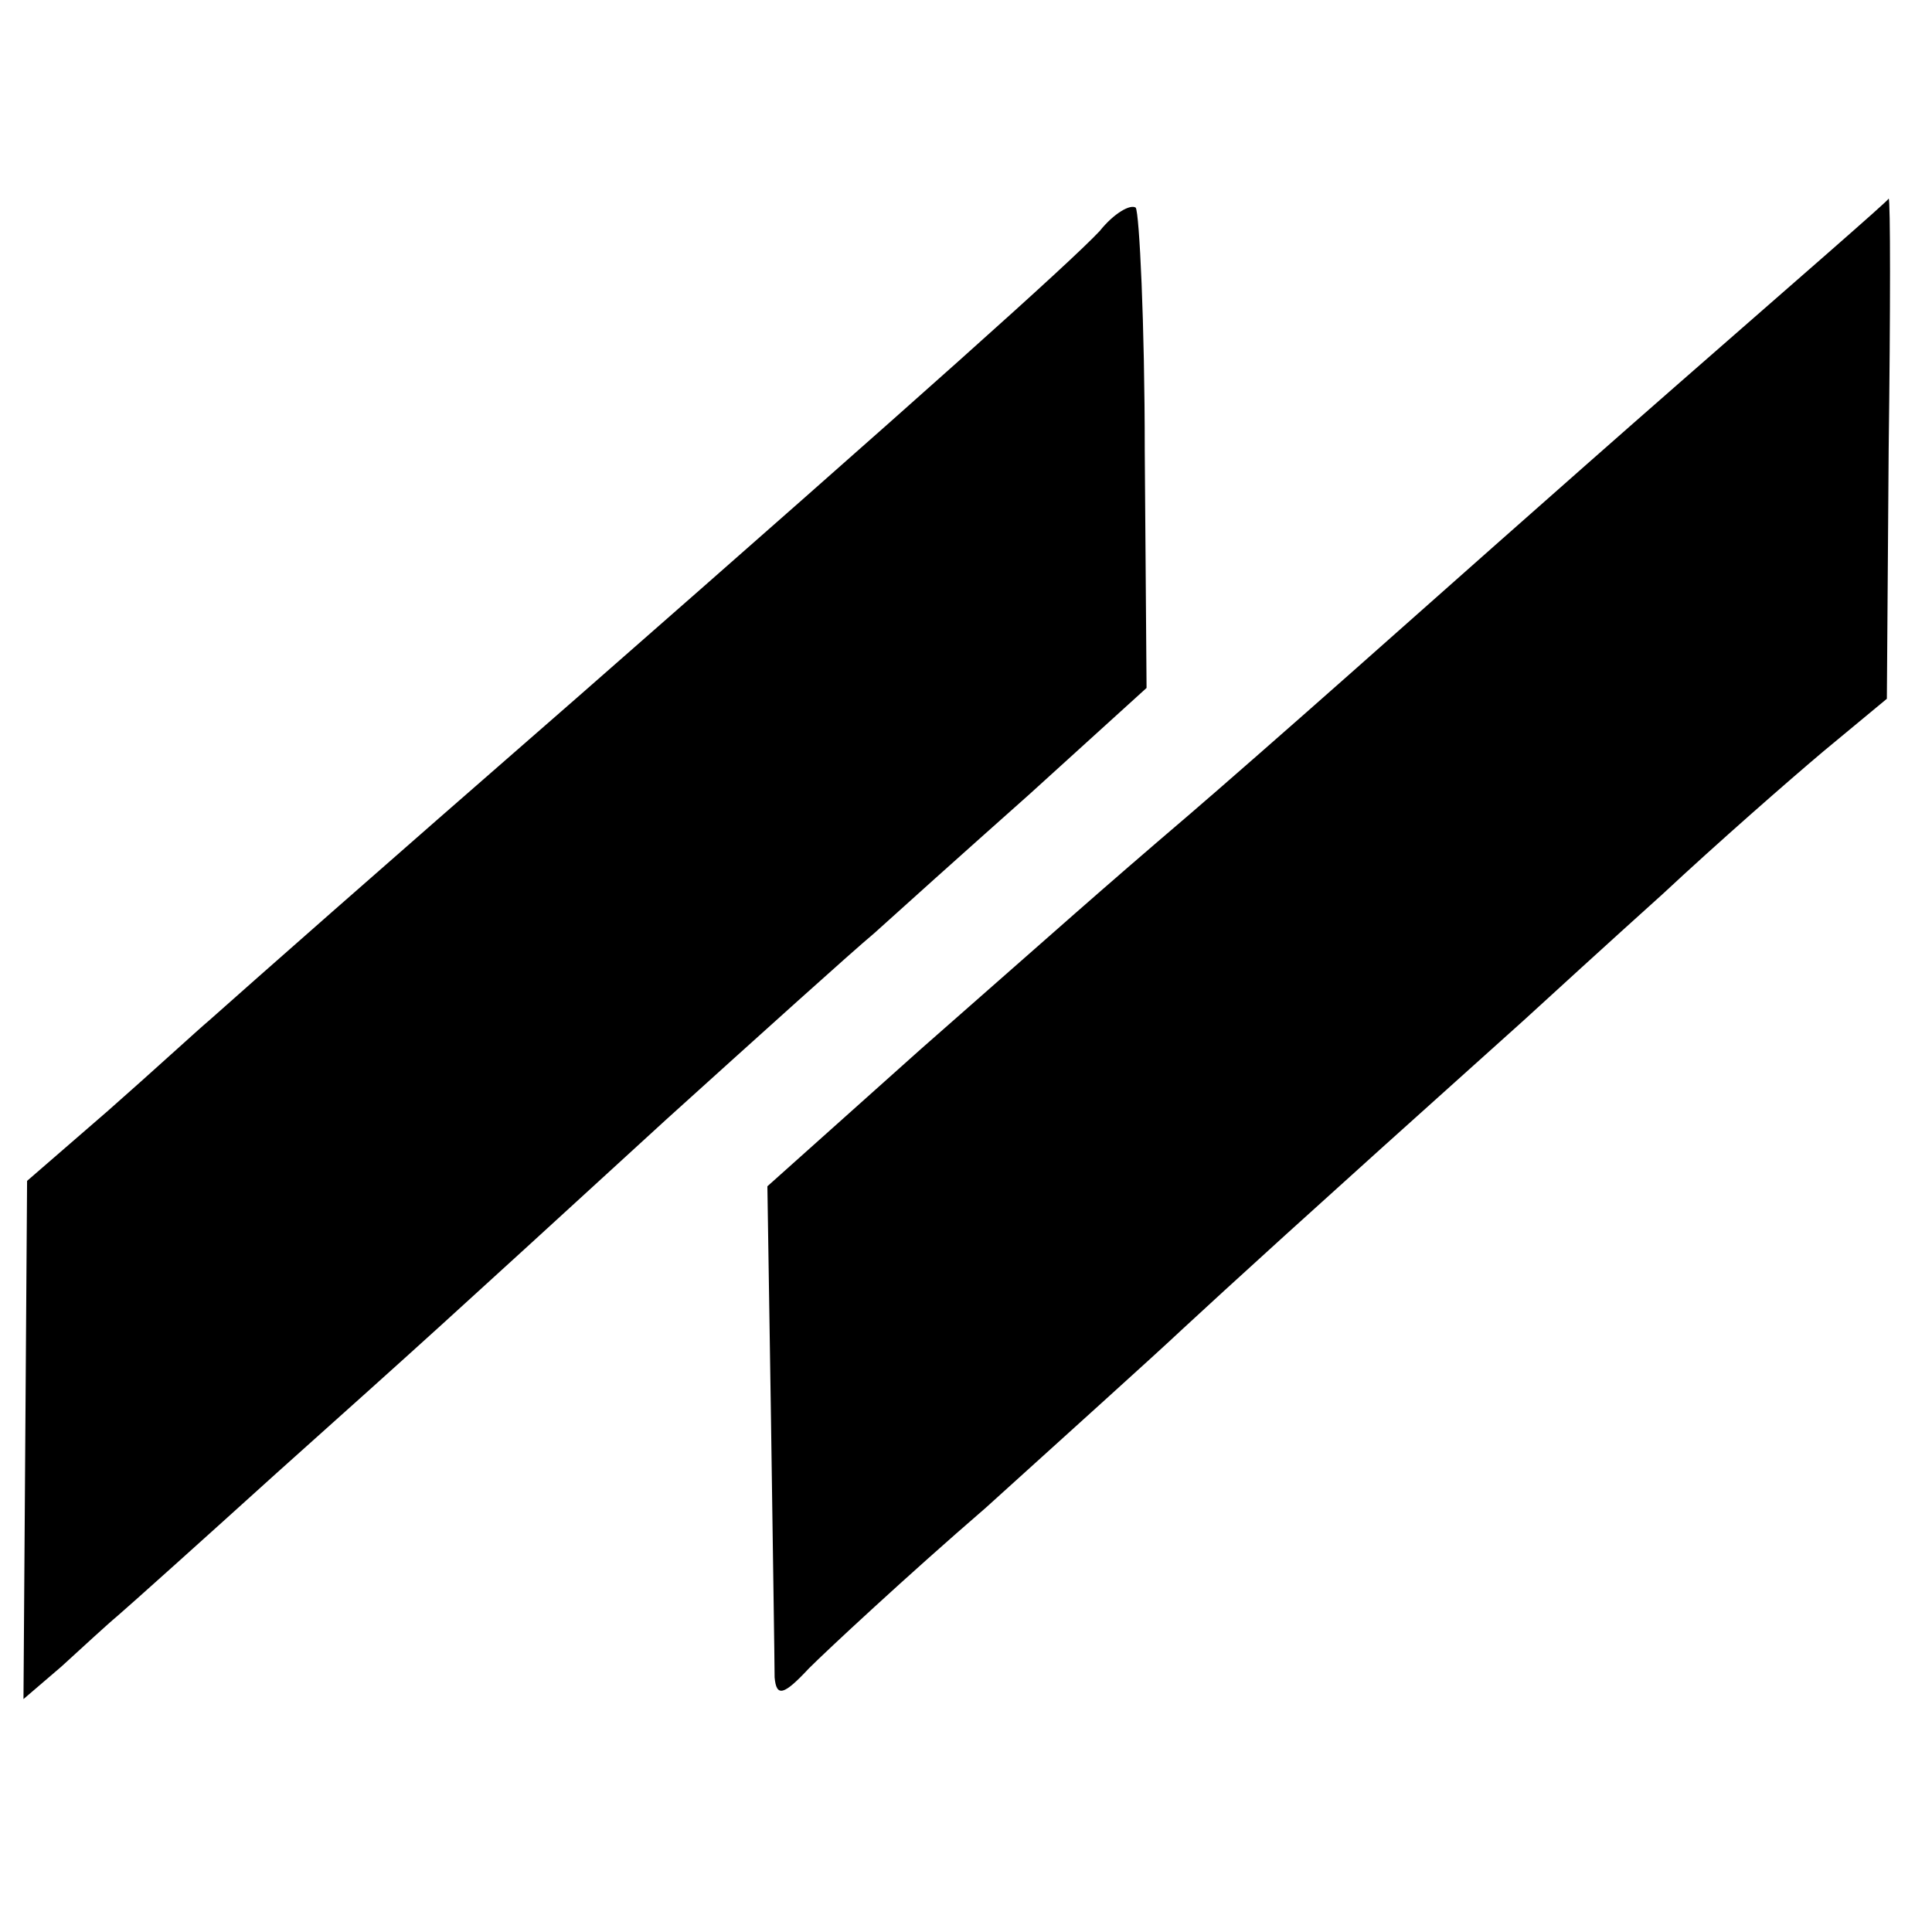
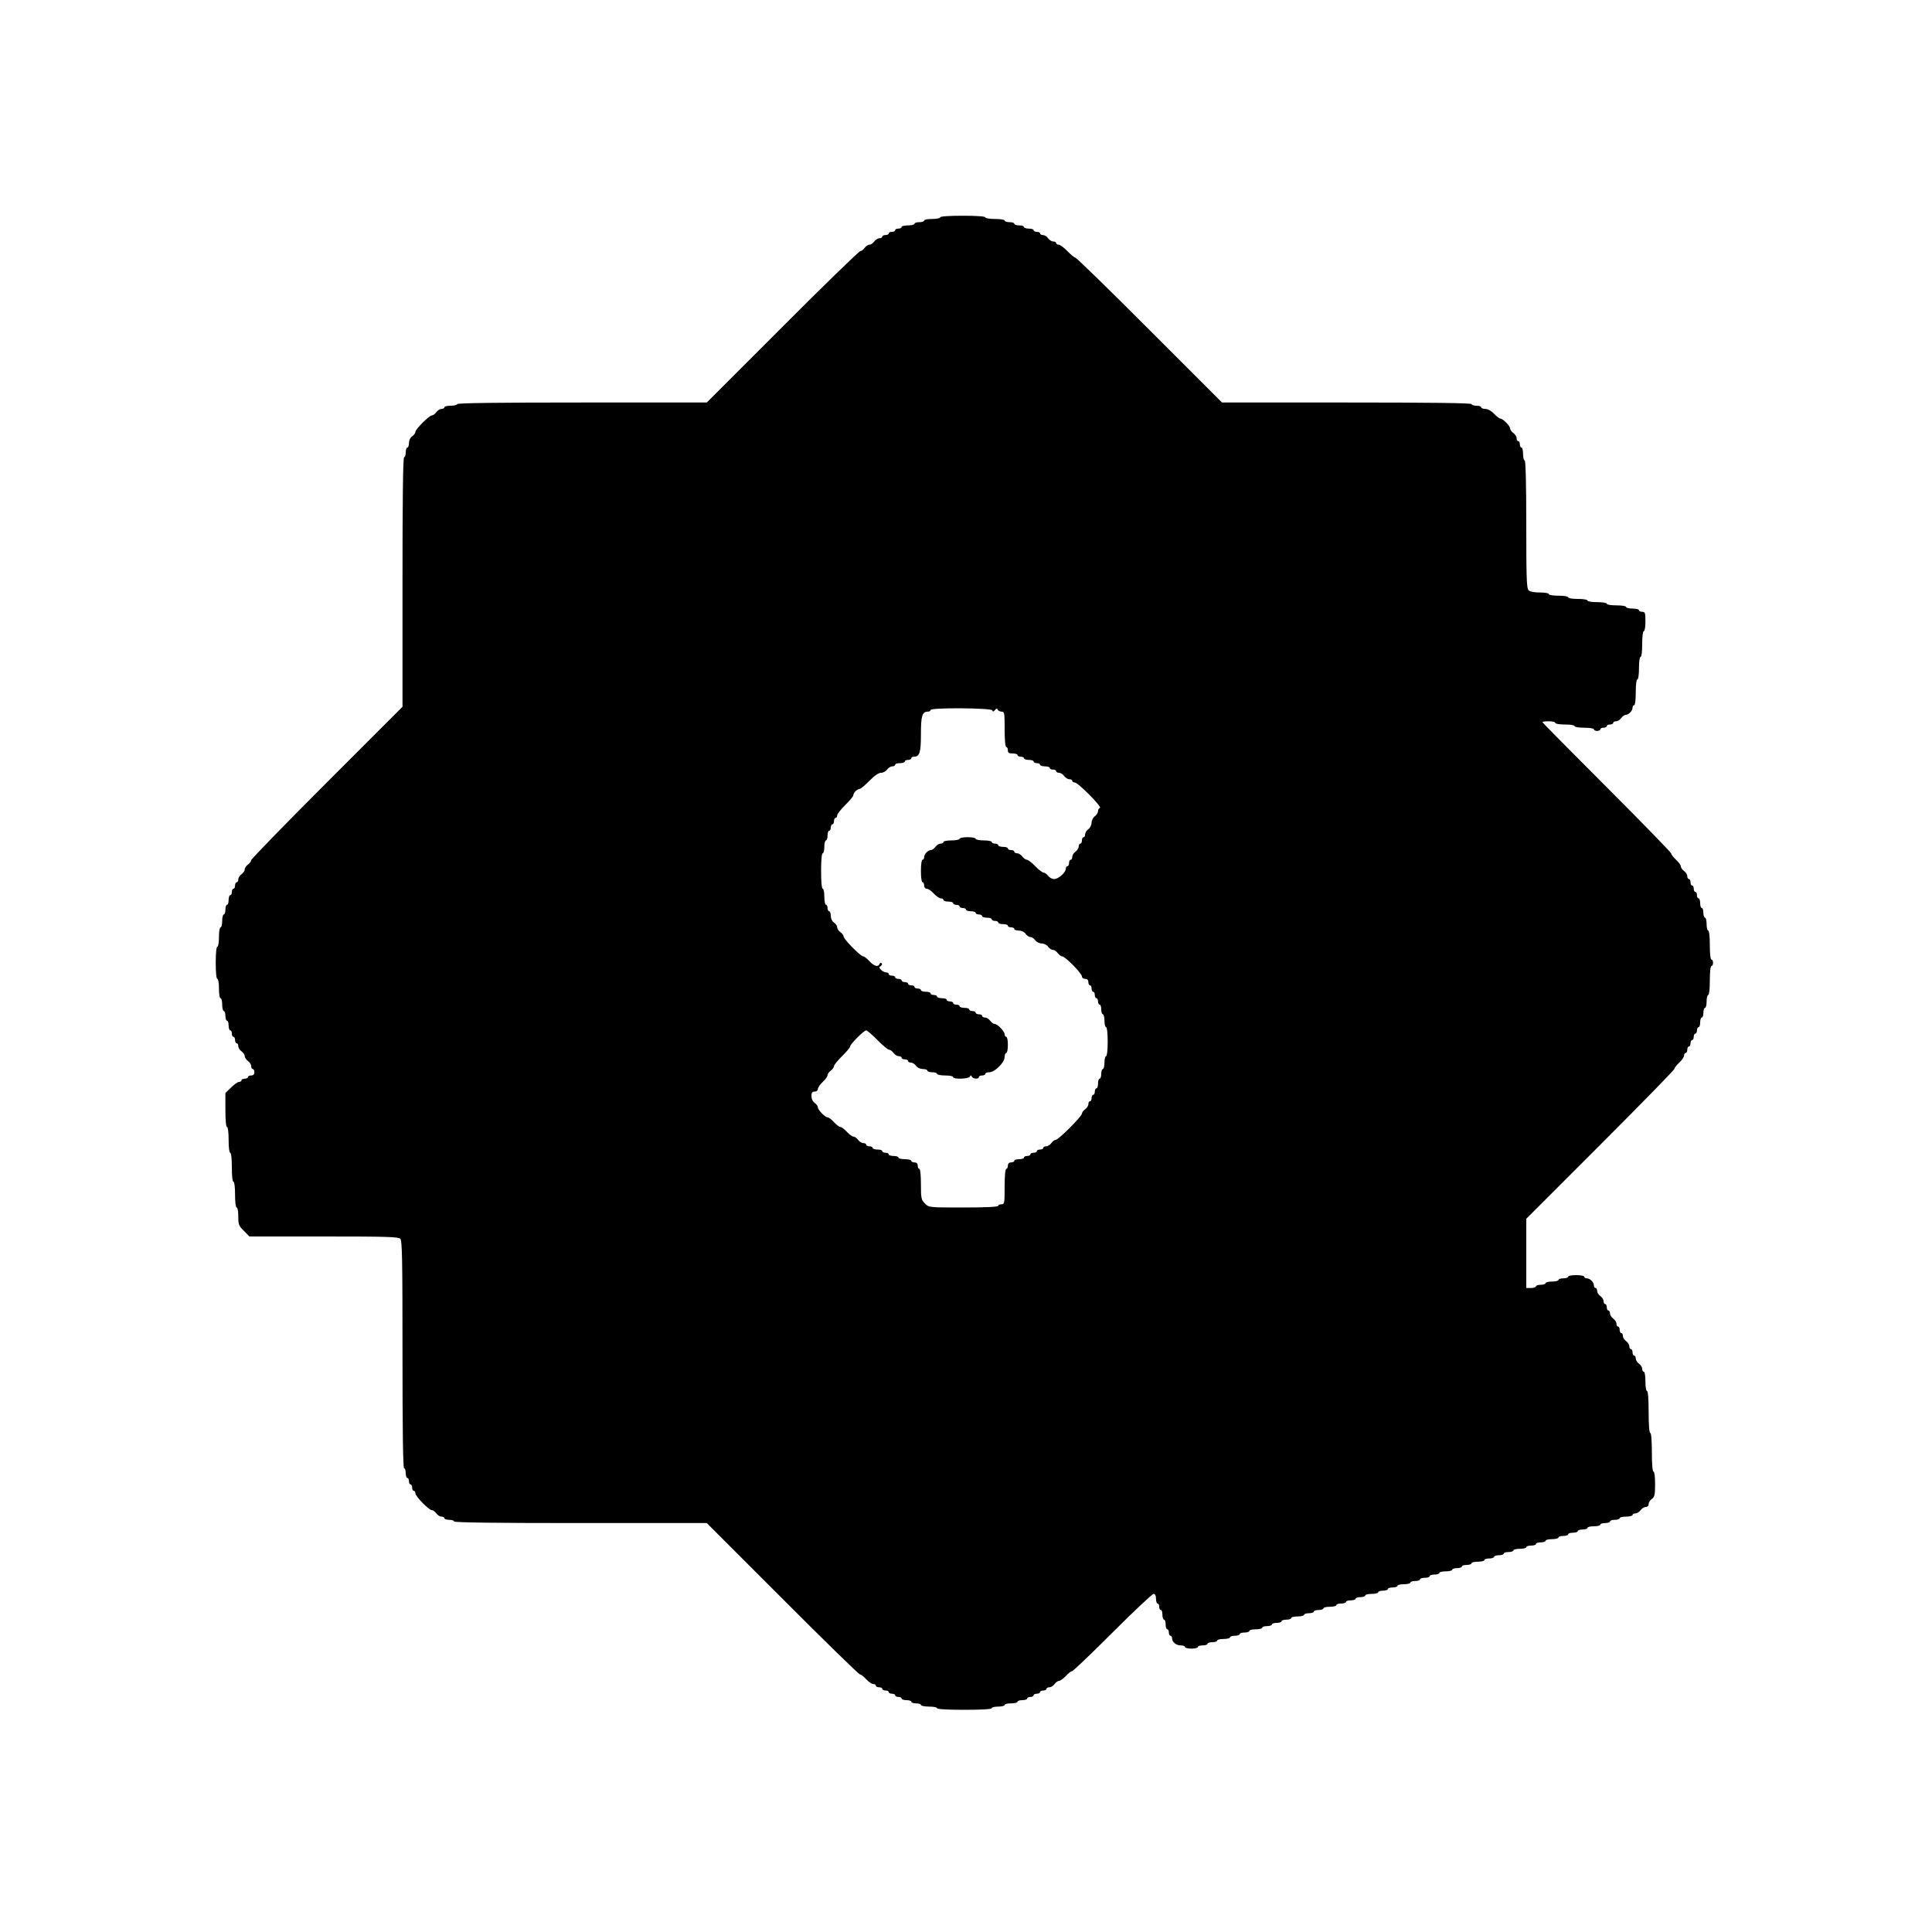
- <svg xmlns="http://www.w3.org/2000/svg" version="1.0" width="107pt" height="107pt" viewBox="0 0 107 107" preserveAspectRatio="xMidYMid meet">
-   <g transform="translate(0,107) scale(0.1,-0.1)" fill="#000000" stroke="none">
-     <path d="M609 942 c-17 -18 -95 -88 -289 -258 -117 -102 -177 -155 -204 -179 -6 -5 -31 -28 -56 -50 l-45 -39 -1 -144 -1 -143 21 18 c11 10 25 23 31 28 7 6 46 41 88 79 86 77 86 77 216 196 52 47 103 93 115 103 11 10 50 45 86 77 l65 59 -1 131 c0 71 -3 132 -5 135 -3 2 -12 -3 -20 -13z" />
-     <path d="M929 857 c-64 -56 -145 -128 -180 -159 -35 -31 -75 -66 -89 -78 -55 -47 -68 -59 -150 -131 l-85 -76 2 -129 c1 -71 2 -135 2 -143 1 -11 5 -10 19 5 10 10 54 51 98 89 43 39 92 83 109 99 26 24 63 58 189 171 12 11 47 43 77 70 30 28 70 63 89 79 l35 29 1 138 c1 77 1 139 0 139 0 -1 -53 -47 -117 -103z" />
+ <svg xmlns="http://www.w3.org/2000/svg" version="1.0" width="1200pt" height="1200pt" viewBox="0 0 1200 1200" preserveAspectRatio="xMidYMid meet">
+   <g transform="translate(0,1200) scale(0.1,-0.1)" fill="#000000" stroke="none">
+     <path d="M5840 10650 c0 -5 -22 -10 -50 -10 -27 0 -50 -4 -50 -10 0 -5 -13 -10 -30 -10 -16 0 -30 -4 -30 -10 0 -5 -18 -10 -40 -10 -22 0 -40 -4 -40 -10 0 -5 -9 -10 -20 -10 -11 0 -20 -4 -20 -10 0 -5 -9 -10 -20 -10 -11 0 -20 -4 -20 -10 0 -5 -9 -10 -20 -10 -11 0 -20 -4 -20 -10 0 -5 -8 -10 -18 -10 -10 0 -24 -9 -32 -20 -8 -11 -21 -20 -30 -20 -9 0 -22 -9 -30 -20 -8 -11 -20 -20 -27 -20 -7 0 -225 -211 -483 -470 l-470 -470 -775 0 c-510 0 -775 -3 -775 -10 0 -5 -18 -10 -40 -10 -22 0 -40 -4 -40 -10 0 -5 -8 -10 -18 -10 -10 0 -24 -9 -32 -20 -8 -11 -20 -20 -27 -20 -17 0 -103 -86 -103 -103 0 -7 -9 -19 -20 -27 -12 -8 -20 -26 -20 -42 0 -15 -4 -28 -10 -28 -5 0 -10 -13 -10 -30 0 -16 -4 -30 -10 -30 -7 0 -10 -265 -10 -775 l0 -775 -470 -470 c-258 -258 -470 -476 -470 -483 0 -7 -9 -19 -20 -27 -11 -8 -20 -21 -20 -30 0 -9 -9 -22 -20 -30 -11 -8 -20 -22 -20 -32 0 -10 -4 -18 -10 -18 -5 0 -10 -9 -10 -20 0 -11 -4 -20 -10 -20 -5 0 -10 -9 -10 -20 0 -11 -4 -20 -10 -20 -5 0 -10 -13 -10 -30 0 -16 -4 -30 -10 -30 -5 0 -10 -13 -10 -30 0 -16 -4 -30 -10 -30 -5 0 -10 -18 -10 -40 0 -22 -4 -40 -10 -40 -6 0 -10 -27 -10 -60 0 -33 -4 -60 -10 -60 -6 0 -10 -40 -10 -100 0 -60 4 -100 10 -100 6 0 10 -27 10 -60 0 -33 4 -60 10 -60 6 0 10 -18 10 -40 0 -22 5 -40 10 -40 6 0 10 -13 10 -30 0 -16 5 -30 10 -30 6 0 10 -13 10 -30 0 -16 5 -30 10 -30 6 0 10 -9 10 -20 0 -11 5 -20 10 -20 6 0 10 -9 10 -20 0 -11 5 -20 10 -20 6 0 10 -8 10 -18 0 -10 9 -24 20 -32 11 -8 20 -21 20 -30 0 -9 9 -22 20 -30 11 -8 20 -22 20 -32 0 -10 5 -18 10 -18 6 0 10 -9 10 -20 0 -13 -7 -20 -20 -20 -11 0 -20 -4 -20 -10 0 -5 -9 -10 -20 -10 -11 0 -20 -4 -20 -10 0 -5 -7 -10 -15 -10 -9 0 -31 -16 -50 -35 l-35 -34 0 -106 c0 -63 4 -105 10 -105 6 0 10 -33 10 -80 0 -47 4 -80 10 -80 6 0 10 -37 10 -90 0 -53 4 -90 10 -90 6 0 10 -33 10 -80 0 -47 4 -80 10 -80 6 0 10 -25 10 -55 0 -50 3 -59 35 -90 l34 -35 461 0 c387 0 464 -2 476 -14 12 -12 14 -122 14 -720 0 -464 3 -706 10 -706 6 0 10 -13 10 -30 0 -16 5 -30 10 -30 6 0 10 -9 10 -20 0 -11 5 -20 10 -20 6 0 10 -9 10 -20 0 -11 5 -20 10 -20 6 0 10 -7 10 -15 0 -19 84 -105 103 -105 7 0 19 -9 27 -20 8 -11 22 -20 32 -20 10 0 18 -4 18 -10 0 -5 14 -10 30 -10 17 0 30 -4 30 -10 0 -7 268 -10 785 -10 l785 0 470 -470 c258 -259 475 -470 481 -470 6 0 24 -13 39 -30 15 -16 35 -30 44 -30 9 0 16 -4 16 -10 0 -5 9 -10 20 -10 11 0 20 -4 20 -10 0 -5 9 -10 20 -10 11 0 20 -4 20 -10 0 -5 9 -10 20 -10 11 0 20 -4 20 -10 0 -5 9 -10 20 -10 11 0 20 -4 20 -10 0 -5 14 -10 30 -10 17 0 30 -4 30 -10 0 -5 14 -10 30 -10 17 0 30 -4 30 -10 0 -5 23 -10 50 -10 28 0 50 -4 50 -10 0 -6 63 -10 170 -10 107 0 170 4 170 10 0 6 18 10 40 10 22 0 40 5 40 10 0 6 18 10 40 10 22 0 40 5 40 10 0 6 14 10 30 10 17 0 30 5 30 10 0 6 9 10 20 10 11 0 20 5 20 10 0 6 9 10 20 10 11 0 20 5 20 10 0 6 9 10 20 10 11 0 20 5 20 10 0 6 8 10 18 10 10 0 24 9 32 20 8 11 21 20 28 20 8 0 27 14 42 30 15 17 33 30 39 30 6 0 119 108 251 240 132 132 247 240 255 240 10 0 15 -10 15 -30 0 -16 5 -30 10 -30 6 0 10 -9 10 -20 0 -11 5 -20 10 -20 6 0 10 -13 10 -30 0 -16 5 -30 10 -30 6 0 10 -13 10 -30 0 -16 5 -30 10 -30 6 0 10 -9 10 -20 0 -11 5 -20 10 -20 6 0 10 -7 10 -16 0 -23 25 -44 54 -44 14 0 26 -4 26 -10 0 -5 18 -10 40 -10 22 0 40 5 40 10 0 6 14 10 30 10 17 0 30 5 30 10 0 6 14 10 30 10 17 0 30 5 30 10 0 6 18 10 40 10 22 0 40 5 40 10 0 6 14 10 30 10 17 0 30 5 30 10 0 6 14 10 30 10 17 0 30 5 30 10 0 6 18 10 40 10 22 0 40 5 40 10 0 6 14 10 30 10 17 0 30 5 30 10 0 6 14 10 30 10 17 0 30 5 30 10 0 6 14 10 30 10 17 0 30 5 30 10 0 6 18 10 40 10 22 0 40 5 40 10 0 6 14 10 30 10 17 0 30 5 30 10 0 6 14 10 30 10 17 0 30 5 30 10 0 6 18 10 40 10 22 0 40 5 40 10 0 6 14 10 30 10 17 0 30 5 30 10 0 6 14 10 30 10 17 0 30 5 30 10 0 6 14 10 30 10 17 0 30 5 30 10 0 6 18 10 40 10 22 0 40 5 40 10 0 6 14 10 30 10 17 0 30 5 30 10 0 6 14 10 30 10 17 0 30 5 30 10 0 6 18 10 40 10 22 0 40 5 40 10 0 6 14 10 30 10 17 0 30 5 30 10 0 6 14 10 30 10 17 0 30 5 30 10 0 6 14 10 30 10 17 0 30 5 30 10 0 6 18 10 40 10 22 0 40 5 40 10 0 6 14 10 30 10 17 0 30 5 30 10 0 6 14 10 30 10 17 0 30 5 30 10 0 6 18 10 40 10 22 0 40 5 40 10 0 6 14 10 30 10 17 0 30 5 30 10 0 6 14 10 30 10 17 0 30 5 30 10 0 6 14 10 30 10 17 0 30 5 30 10 0 6 18 10 40 10 22 0 40 5 40 10 0 6 14 10 30 10 17 0 30 5 30 10 0 6 14 10 30 10 17 0 30 5 30 10 0 6 18 10 40 10 22 0 40 5 40 10 0 6 14 10 30 10 17 0 30 5 30 10 0 6 14 10 30 10 17 0 30 5 30 10 0 6 14 10 30 10 17 0 30 5 30 10 0 6 18 10 40 10 22 0 40 5 40 10 0 6 14 10 30 10 17 0 30 5 30 10 0 6 14 10 30 10 17 0 30 5 30 10 0 6 18 10 40 10 22 0 40 5 40 10 0 6 8 10 18 10 10 0 24 9 32 20 8 11 22 20 32 20 11 0 18 7 18 18 0 10 9 24 20 32 17 12 20 26 20 92 0 45 -4 78 -10 78 -6 0 -10 47 -10 120 0 73 -4 120 -10 120 -6 0 -10 50 -10 130 0 80 -4 130 -10 130 -6 0 -10 27 -10 60 0 33 -4 60 -10 60 -5 0 -10 8 -10 18 0 10 -9 24 -20 32 -11 8 -20 22 -20 32 0 10 -4 18 -10 18 -5 0 -10 9 -10 20 0 11 -4 20 -10 20 -5 0 -10 8 -10 18 0 10 -9 24 -20 32 -11 8 -20 22 -20 32 0 10 -4 18 -10 18 -5 0 -10 9 -10 20 0 11 -4 20 -10 20 -5 0 -10 8 -10 18 0 10 -9 24 -20 32 -11 8 -20 22 -20 32 0 10 -4 18 -10 18 -5 0 -10 9 -10 20 0 11 -4 20 -10 20 -5 0 -10 8 -10 18 0 10 -9 24 -20 32 -11 8 -20 22 -20 32 0 10 -4 18 -10 18 -5 0 -10 7 -10 16 0 20 -24 44 -44 44 -9 0 -16 5 -16 10 0 6 -22 10 -50 10 -27 0 -50 -4 -50 -10 0 -5 -13 -10 -30 -10 -16 0 -30 -4 -30 -10 0 -5 -18 -10 -40 -10 -22 0 -40 -4 -40 -10 0 -5 -13 -10 -30 -10 -16 0 -30 -4 -30 -10 0 -5 -13 -10 -30 -10 l-30 0 0 215 0 215 460 460 c253 253 460 465 460 471 0 6 14 24 30 39 17 15 30 35 30 44 0 9 5 16 10 16 6 0 10 9 10 20 0 11 5 20 10 20 6 0 10 9 10 20 0 11 5 20 10 20 6 0 10 9 10 20 0 11 5 20 10 20 6 0 10 9 10 20 0 11 5 20 10 20 6 0 10 14 10 30 0 17 5 30 10 30 6 0 10 14 10 30 0 17 5 30 10 30 6 0 10 18 10 40 0 22 5 40 10 40 6 0 10 37 10 90 0 53 4 90 10 90 6 0 10 9 10 20 0 11 -4 20 -10 20 -6 0 -10 37 -10 90 0 53 -4 90 -10 90 -5 0 -10 18 -10 40 0 22 -4 40 -10 40 -5 0 -10 14 -10 30 0 17 -4 30 -10 30 -5 0 -10 14 -10 30 0 17 -4 30 -10 30 -5 0 -10 9 -10 20 0 11 -4 20 -10 20 -5 0 -10 9 -10 20 0 11 -4 20 -10 20 -5 0 -10 9 -10 20 0 11 -4 20 -10 20 -5 0 -10 8 -10 18 0 10 -9 24 -20 32 -11 8 -20 21 -20 28 0 8 -13 27 -30 42 -16 15 -30 33 -30 39 0 6 -180 191 -400 411 -220 220 -400 402 -400 405 0 3 18 5 40 5 22 0 40 -4 40 -10 0 -6 27 -10 60 -10 33 0 60 -4 60 -10 0 -6 27 -10 60 -10 33 0 60 -4 60 -10 0 -5 9 -10 20 -10 11 0 20 5 20 10 0 6 9 10 20 10 11 0 20 5 20 10 0 6 9 10 20 10 11 0 20 5 20 10 0 6 8 10 18 10 10 0 24 9 32 20 8 11 20 20 28 20 18 0 42 25 42 44 0 9 5 16 10 16 6 0 10 33 10 80 0 47 4 80 10 80 6 0 10 30 10 70 0 40 4 70 10 70 6 0 10 33 10 80 0 47 4 80 10 80 6 0 10 27 10 60 0 53 -2 60 -20 60 -11 0 -20 5 -20 10 0 6 -18 10 -40 10 -22 0 -40 5 -40 10 0 6 -27 10 -60 10 -33 0 -60 4 -60 10 0 6 -27 10 -60 10 -33 0 -60 4 -60 10 0 6 -27 10 -60 10 -33 0 -60 4 -60 10 0 6 -27 10 -60 10 -33 0 -60 4 -60 10 0 6 -25 10 -56 10 -35 0 -61 5 -70 14 -12 12 -14 81 -14 410 0 257 -4 396 -10 396 -5 0 -10 18 -10 40 0 22 -4 40 -10 40 -5 0 -10 9 -10 20 0 11 -4 20 -10 20 -5 0 -10 8 -10 18 0 10 -9 24 -20 32 -11 8 -20 20 -20 28 0 16 -45 62 -61 62 -6 0 -24 14 -39 30 -17 18 -38 30 -54 30 -14 0 -26 5 -26 10 0 6 -13 10 -30 10 -16 0 -30 5 -30 10 0 7 -265 10 -775 10 l-775 0 -450 450 c-247 248 -455 450 -461 450 -6 0 -28 18 -49 40 -21 22 -46 40 -54 40 -9 0 -16 5 -16 10 0 6 -8 10 -18 10 -10 0 -24 9 -32 20 -8 11 -22 20 -32 20 -10 0 -18 5 -18 10 0 6 -9 10 -20 10 -11 0 -20 5 -20 10 0 6 -13 10 -30 10 -16 0 -30 5 -30 10 0 6 -13 10 -30 10 -16 0 -30 5 -30 10 0 6 -13 10 -30 10 -16 0 -30 5 -30 10 0 6 -27 10 -60 10 -33 0 -60 4 -60 10 0 6 -53 10 -140 10 -87 0 -140 -4 -140 -10z m323 -3062 c4 -10 8 -9 17 2 9 11 13 12 17 3 2 -7 13 -13 24 -13 18 0 19 -8 19 -110 0 -67 4 -110 10 -110 6 0 10 -9 10 -20 0 -16 7 -20 30 -20 17 0 30 -4 30 -10 0 -5 9 -10 20 -10 11 0 20 -4 20 -10 0 -5 14 -10 30 -10 17 0 30 -4 30 -10 0 -5 9 -10 20 -10 11 0 20 -4 20 -10 0 -5 14 -10 30 -10 17 0 30 -4 30 -10 0 -5 9 -10 20 -10 11 0 20 -4 20 -10 0 -5 8 -10 18 -10 10 0 24 -9 32 -20 8 -11 22 -20 32 -20 10 0 18 -4 18 -10 0 -5 7 -10 15 -10 21 0 172 -153 157 -158 -7 -2 -12 -11 -12 -21 0 -9 -9 -23 -20 -31 -11 -8 -20 -26 -20 -40 0 -14 -9 -32 -20 -40 -11 -8 -20 -22 -20 -32 0 -10 -4 -18 -10 -18 -5 0 -10 -9 -10 -20 0 -11 -4 -20 -10 -20 -5 0 -10 -8 -10 -18 0 -10 -9 -24 -20 -32 -11 -8 -20 -22 -20 -32 0 -10 -4 -18 -10 -18 -5 0 -10 -9 -10 -20 0 -11 -4 -20 -10 -20 -5 0 -10 -7 -10 -15 0 -24 -46 -65 -72 -65 -13 0 -30 9 -38 20 -8 11 -21 20 -28 20 -7 0 -31 18 -52 40 -21 22 -45 40 -52 40 -7 0 -20 9 -28 20 -8 11 -22 20 -32 20 -10 0 -18 5 -18 10 0 6 -9 10 -20 10 -11 0 -20 5 -20 10 0 6 -13 10 -30 10 -16 0 -30 5 -30 10 0 6 -9 10 -20 10 -11 0 -20 5 -20 10 0 6 -22 10 -50 10 -27 0 -50 5 -50 10 0 6 -22 10 -50 10 -27 0 -50 -4 -50 -10 0 -5 -22 -10 -50 -10 -27 0 -50 -4 -50 -10 0 -5 -8 -10 -18 -10 -10 0 -24 -9 -32 -20 -8 -11 -20 -20 -28 -20 -18 0 -42 -25 -42 -44 0 -9 -4 -16 -10 -16 -6 0 -10 -30 -10 -70 0 -40 4 -70 10 -70 6 0 10 -9 10 -20 0 -12 7 -20 16 -20 9 0 29 -13 44 -30 15 -16 35 -30 44 -30 9 0 16 -4 16 -10 0 -5 14 -10 30 -10 17 0 30 -4 30 -10 0 -5 9 -10 20 -10 11 0 20 -4 20 -10 0 -5 9 -10 20 -10 11 0 20 -4 20 -10 0 -5 14 -10 30 -10 17 0 30 -4 30 -10 0 -5 9 -10 20 -10 11 0 20 -4 20 -10 0 -5 14 -10 30 -10 17 0 30 -4 30 -10 0 -5 9 -10 20 -10 11 0 20 -4 20 -10 0 -5 14 -10 30 -10 17 0 30 -4 30 -10 0 -5 9 -10 20 -10 11 0 20 -4 20 -10 0 -5 13 -10 28 -10 16 0 34 -8 42 -20 8 -11 21 -20 30 -20 9 0 22 -9 30 -20 8 -11 26 -20 40 -20 14 0 32 -9 40 -20 8 -11 21 -20 30 -20 9 0 22 -9 30 -20 8 -11 20 -20 27 -20 19 0 123 -106 123 -125 0 -8 9 -15 20 -15 13 0 20 -7 20 -20 0 -11 5 -20 10 -20 6 0 10 -9 10 -20 0 -11 5 -20 10 -20 6 0 10 -9 10 -20 0 -11 5 -20 10 -20 6 0 10 -9 10 -20 0 -11 5 -20 10 -20 6 0 10 -13 10 -30 0 -16 5 -30 10 -30 6 0 10 -18 10 -40 0 -22 5 -40 10 -40 6 0 10 -37 10 -90 0 -53 -4 -90 -10 -90 -5 0 -10 -18 -10 -40 0 -22 -4 -40 -10 -40 -5 0 -10 -13 -10 -30 0 -16 -4 -30 -10 -30 -5 0 -10 -13 -10 -30 0 -16 -4 -30 -10 -30 -5 0 -10 -9 -10 -20 0 -11 -4 -20 -10 -20 -5 0 -10 -9 -10 -20 0 -11 -4 -20 -10 -20 -5 0 -10 -8 -10 -18 0 -10 -9 -24 -20 -32 -11 -8 -20 -20 -20 -27 0 -17 -146 -163 -163 -163 -7 0 -19 -9 -27 -20 -8 -11 -22 -20 -32 -20 -10 0 -18 -4 -18 -10 0 -5 -9 -10 -20 -10 -11 0 -20 -4 -20 -10 0 -5 -9 -10 -20 -10 -11 0 -20 -4 -20 -10 0 -5 -9 -10 -20 -10 -11 0 -20 -4 -20 -10 0 -5 -13 -10 -30 -10 -16 0 -30 -4 -30 -10 0 -5 -9 -10 -20 -10 -13 0 -20 -7 -20 -20 0 -11 -4 -20 -10 -20 -6 0 -10 -43 -10 -110 0 -103 -1 -110 -20 -110 -11 0 -20 -4 -20 -10 0 -6 -78 -10 -215 -10 -216 0 -216 0 -240 25 -23 22 -25 32 -25 120 0 57 -4 95 -10 95 -5 0 -10 9 -10 20 0 13 -7 20 -20 20 -11 0 -20 5 -20 10 0 6 -18 10 -40 10 -22 0 -40 5 -40 10 0 6 -13 10 -30 10 -16 0 -30 5 -30 10 0 6 -9 10 -20 10 -11 0 -20 5 -20 10 0 6 -13 10 -30 10 -16 0 -30 5 -30 10 0 6 -9 10 -20 10 -11 0 -20 5 -20 10 0 6 -8 10 -18 10 -10 0 -24 9 -32 20 -8 11 -21 20 -28 20 -8 0 -27 14 -42 30 -15 17 -33 30 -40 30 -7 0 -25 14 -40 30 -15 17 -33 30 -39 30 -16 0 -61 46 -61 62 0 8 -9 20 -20 28 -12 8 -20 26 -20 42 0 21 5 28 20 28 12 0 20 7 20 16 0 9 14 29 30 44 17 15 30 34 30 42 0 7 9 20 20 28 11 8 20 20 20 28 0 7 23 35 50 62 28 27 50 54 50 60 0 14 86 100 100 100 6 0 38 -27 70 -60 32 -33 65 -60 72 -60 8 0 20 -9 28 -20 8 -11 22 -20 32 -20 10 0 18 -4 18 -10 0 -5 9 -10 20 -10 11 0 20 -4 20 -10 0 -5 8 -10 18 -10 10 0 24 -9 32 -20 8 -12 26 -20 42 -20 15 0 28 -4 28 -10 0 -5 14 -10 30 -10 17 0 30 -4 30 -10 0 -5 23 -10 50 -10 28 0 50 -4 50 -10 0 -15 97 -12 104 3 5 10 7 10 12 0 7 -15 44 -17 44 -3 0 6 9 10 20 10 11 0 20 5 20 10 0 6 11 10 25 10 34 0 95 61 95 95 0 14 5 25 10 25 6 0 10 23 10 50 0 28 -4 50 -10 50 -5 0 -10 7 -10 15 0 19 -44 65 -62 65 -8 0 -20 9 -28 20 -8 11 -22 20 -32 20 -10 0 -18 5 -18 10 0 6 -9 10 -20 10 -11 0 -20 5 -20 10 0 6 -9 10 -20 10 -11 0 -20 5 -20 10 0 6 -13 10 -30 10 -16 0 -30 5 -30 10 0 6 -9 10 -20 10 -11 0 -20 5 -20 10 0 6 -9 10 -20 10 -11 0 -20 5 -20 10 0 6 -13 10 -30 10 -16 0 -30 5 -30 10 0 6 -9 10 -20 10 -11 0 -20 5 -20 10 0 6 -13 10 -30 10 -16 0 -30 5 -30 10 0 6 -9 10 -20 10 -11 0 -20 5 -20 10 0 6 -9 10 -20 10 -11 0 -20 5 -20 10 0 6 -9 10 -20 10 -11 0 -20 5 -20 10 0 6 -9 10 -20 10 -11 0 -20 5 -20 10 0 6 -9 10 -20 10 -11 0 -20 5 -20 10 0 6 -7 10 -16 10 -8 0 -23 7 -31 16 -14 13 -14 17 -2 24 7 5 10 13 5 17 -5 4 -11 2 -13 -4 -8 -22 -34 -14 -63 17 -15 17 -33 30 -39 30 -16 0 -121 107 -121 123 0 7 -9 19 -20 27 -11 8 -20 21 -20 30 0 9 -9 22 -20 30 -12 8 -20 26 -20 42 0 15 -4 28 -10 28 -5 0 -10 9 -10 20 0 11 -4 20 -10 20 -5 0 -10 23 -10 50 0 28 -4 50 -10 50 -6 0 -10 43 -10 110 0 67 4 110 10 110 6 0 10 18 10 40 0 22 5 40 10 40 6 0 10 14 10 30 0 17 5 30 10 30 6 0 10 9 10 20 0 11 5 20 10 20 6 0 10 9 10 20 0 11 5 20 10 20 6 0 10 7 10 16 0 8 23 37 50 64 28 27 50 54 50 60 0 6 6 18 14 26 8 8 20 14 26 14 6 0 33 23 60 50 31 32 57 50 72 50 13 0 30 9 38 20 8 11 22 20 32 20 10 0 18 5 18 10 0 6 14 10 30 10 17 0 30 5 30 10 0 6 9 10 20 10 11 0 20 5 20 10 0 6 7 10 16 10 36 0 44 25 44 140 0 115 8 140 44 140 9 0 16 5 16 10 0 16 377 13 383 -2z" />
  </g>
</svg>
